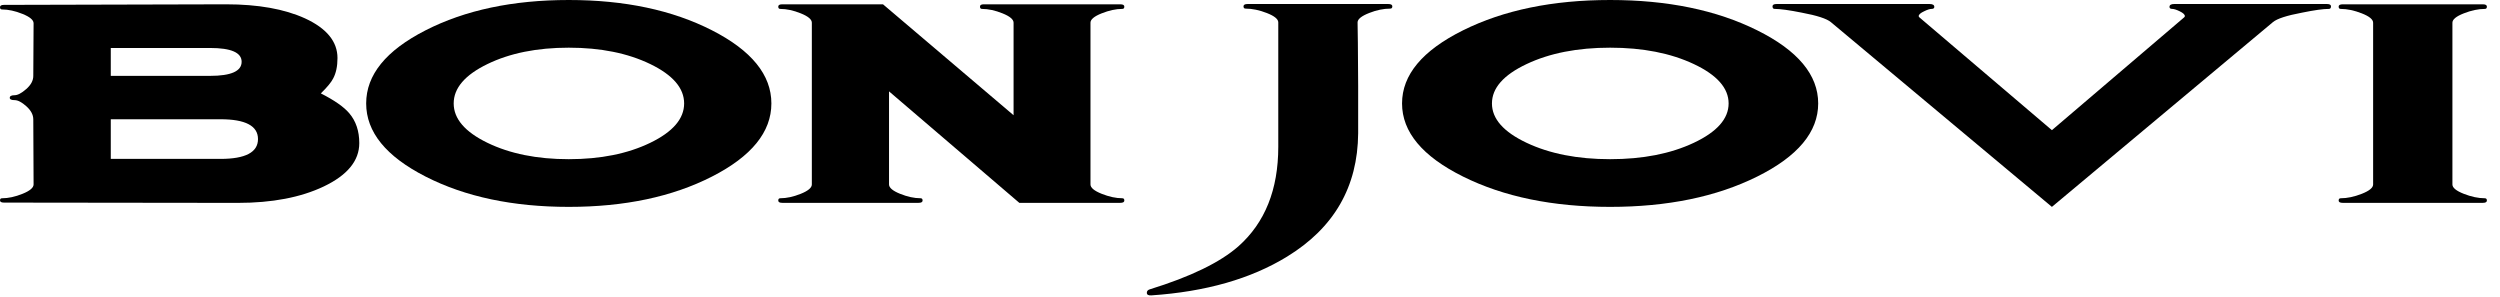
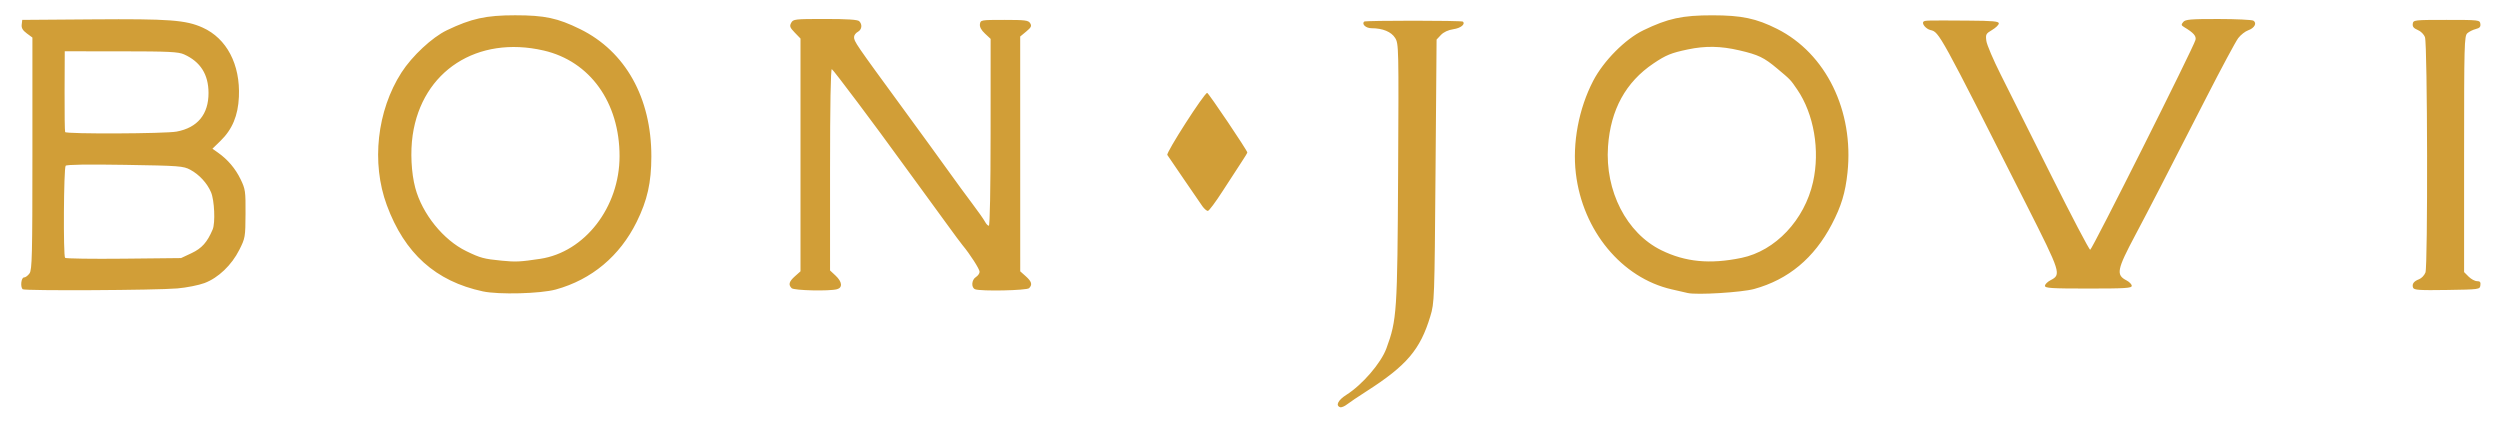
- <svg xmlns="http://www.w3.org/2000/svg" viewBox="0 0 177 21" version="1.1" width="177" height="21">
-   <path d="M2.357,8.454c0-0.326-0.163-0.635-0.488-0.927C1.544,7.235,1.267,7.089,1.036,7.089S0.691,7.035,0.691,6.926 c0-0.122,0.112-0.184,0.335-0.184c0.223,0,0.501-0.146,0.833-0.438c0.332-0.292,0.498-0.601,0.498-0.927l0.021-3.729 c0-0.231-0.261-0.452-0.782-0.662c-0.521-0.21-1.006-0.316-1.453-0.316C0.047,0.671,0,0.617,0,0.508 C0,0.4,0.095,0.346,0.285,0.346c0.691,0,5.933-0.013,15.726-0.041c2.262,0,4.125,0.332,5.587,0.997 c1.531,0.706,2.296,1.641,2.296,2.808c0,0.583-0.102,1.064-0.305,1.444c-0.136,0.271-0.427,0.624-0.874,1.058 c0.961,0.488,1.632,0.956,2.011,1.404c0.474,0.556,0.711,1.261,0.711,2.116c0,1.248-0.84,2.272-2.519,3.072 c-1.625,0.773-3.65,1.16-6.075,1.16l-16.559-0.02C0.095,14.343,0,14.292,0,14.19c0-0.103,0.047-0.153,0.143-0.153 c0.447,0,0.931-0.105,1.453-0.316c0.521-0.21,0.782-0.431,0.782-0.663C2.377,12.801,2.37,11.266,2.357,8.454z M14.873,5.371 c1.49,0,2.235-0.333,2.235-0.997c0-0.651-0.745-0.977-2.235-0.977h-7.03v1.974H14.873z M15.604,11.25 c1.774,0,2.662-0.468,2.662-1.403c0-0.936-0.887-1.404-2.662-1.404H7.843v2.807H15.604z" />
-   <path d="M30.131,12.501c-2.804-1.431-4.206-3.157-4.206-5.178c0-2.021,1.402-3.746,4.206-5.177C32.935,0.715,36.314,0,40.269,0 s7.335,0.715,10.139,2.146c2.804,1.431,4.206,3.157,4.206,5.177c0,2.021-1.402,3.747-4.206,5.178 c-2.804,1.431-6.184,2.146-10.139,2.146S32.935,13.932,30.131,12.501z M34.509,10.11c1.591,0.773,3.511,1.16,5.76,1.16 s4.172-0.386,5.771-1.16c1.598-0.773,2.397-1.702,2.397-2.787c0-1.084-0.8-2.014-2.397-2.787c-1.599-0.773-3.522-1.16-5.771-1.16 s-4.168,0.386-5.76,1.16c-1.592,0.773-2.388,1.702-2.388,2.787C32.122,8.409,32.917,9.337,34.509,10.11z" />
-   <path d="M62.943,6.469v6.591c0,0.23,0.261,0.451,0.782,0.661c0.521,0.21,1.006,0.315,1.453,0.315c0.095,0,0.142,0.054,0.142,0.162 c0,0.109-0.095,0.163-0.284,0.163h-9.651c-0.19,0-0.285-0.054-0.285-0.163c0-0.108,0.047-0.162,0.143-0.162 c0.447,0,0.931-0.105,1.453-0.315c0.521-0.21,0.782-0.431,0.782-0.661V1.607c0-0.23-0.261-0.451-0.782-0.661 c-0.521-0.21-1.006-0.315-1.453-0.315c-0.095,0-0.143-0.054-0.143-0.163s0.095-0.163,0.285-0.163h7.131l9.245,7.853V1.607 c0-0.23-0.261-0.451-0.782-0.661c-0.521-0.21-1.006-0.315-1.453-0.315c-0.095,0-0.143-0.054-0.143-0.163s0.088-0.163,0.264-0.163 h9.671c0.189,0,0.284,0.054,0.284,0.163S79.556,0.63,79.461,0.63c-0.447,0-0.935,0.105-1.463,0.315 c-0.528,0.21-0.792,0.431-0.792,0.661v11.454c0,0.23,0.264,0.451,0.792,0.661s1.016,0.315,1.463,0.315 c0.095,0,0.142,0.054,0.142,0.162c0,0.109-0.095,0.163-0.284,0.163h-7.152L62.943,6.469z" />
-   <path d="M91.128,18.167c-2.56,1.572-5.766,2.488-9.619,2.746c-0.208,0.013-0.313-0.048-0.313-0.184 c0-0.122,0.07-0.203,0.209-0.244c2.894-0.895,4.987-1.912,6.28-3.051c1.878-1.669,2.817-4.015,2.817-7.039V1.586 c0-0.23-0.268-0.451-0.803-0.661c-0.536-0.21-1.04-0.315-1.513-0.315c-0.098,0-0.146-0.054-0.146-0.163 c0-0.108,0.097-0.163,0.292-0.163h9.953c0.194,0,0.292,0.054,0.292,0.163c0,0.109-0.049,0.163-0.146,0.163 c-0.473,0-0.967,0.102-1.481,0.305c-0.557,0.217-0.834,0.441-0.834,0.671c0-0.027,0.007,0.455,0.021,1.444 c0.014,1.112,0.021,2.129,0.021,3.052c0,1.329,0,2.448,0,3.356C96.129,13.223,94.453,16.132,91.128,18.167z" />
-   <path d="M103.584,12.501c-2.879-1.431-4.319-3.157-4.319-5.178c0-2.021,1.44-3.746,4.319-5.177C106.464,0.715,109.935,0,113.997,0 s7.533,0.715,10.412,2.146c2.88,1.431,4.319,3.157,4.319,5.177c0,2.021-1.439,3.747-4.319,5.178 c-2.879,1.431-6.351,2.146-10.412,2.146S106.464,13.932,103.584,12.501z M108.082,10.11c1.634,0.773,3.606,1.16,5.915,1.16 c2.31,0,4.284-0.386,5.926-1.16c1.642-0.773,2.463-1.702,2.463-2.787c0-1.084-0.821-2.014-2.463-2.787 c-1.642-0.773-3.616-1.16-5.926-1.16c-2.309,0-4.281,0.386-5.915,1.16c-1.635,0.773-2.452,1.702-2.452,2.787 C105.629,8.409,106.447,9.337,108.082,10.11z" />
-   <path d="M129.625,1.566c-0.292-0.244-0.98-0.468-2.065-0.671c-0.876-0.176-1.517-0.265-1.92-0.265 c-0.097,0-0.146-0.061-0.146-0.183c0-0.108,0.097-0.163,0.292-0.163h10.829c0.223,0,0.334,0.068,0.334,0.204 c0,0.095-0.063,0.142-0.188,0.142s-0.3,0.054-0.521,0.163c-0.265,0.122-0.396,0.238-0.396,0.346c0,0.041,0.021,0.075,0.063,0.102 l9.368,7.975l9.349-7.975c0.041-0.027,0.063-0.061,0.063-0.102c0-0.108-0.119-0.22-0.355-0.336 c-0.236-0.115-0.417-0.173-0.542-0.173S153.6,0.583,153.6,0.488c0-0.136,0.11-0.204,0.333-0.204h10.809 c0.195,0,0.292,0.054,0.292,0.163c0,0.122-0.049,0.183-0.146,0.183c-0.403,0-1.036,0.088-1.899,0.265 c-1.085,0.203-1.773,0.427-2.065,0.671l-15.649,13.081L129.625,1.566z" />
-   <path d="M173.631,13.061c0,0.23,0.268,0.451,0.804,0.661c0.535,0.21,1.032,0.315,1.491,0.315c0.098,0,0.146,0.054,0.146,0.162 c0,0.109-0.098,0.163-0.292,0.163h-9.911c-0.195,0-0.293-0.054-0.293-0.163c0-0.108,0.049-0.162,0.146-0.162 c0.459,0,0.956-0.105,1.492-0.315c0.535-0.21,0.803-0.431,0.803-0.661V1.607c0-0.23-0.268-0.451-0.803-0.661 c-0.536-0.21-1.033-0.315-1.492-0.315c-0.098,0-0.146-0.054-0.146-0.163s0.098-0.163,0.293-0.163h9.911 c0.194,0,0.292,0.054,0.292,0.163s-0.049,0.163-0.146,0.163c-0.459,0-0.956,0.105-1.491,0.315 c-0.536,0.21-0.804,0.431-0.804,0.661V13.061z" />
+ <svg xmlns="http://www.w3.org/2000/svg" viewBox="0 0 1354 232" id="svg2" version="1.1" width="1354" height="232">
+   <defs id="defs6" />
+   <path style="fill:#d19e37;fill-opacity:1" d="m 725.803,220.541 c -2.583,-0.89 -1.091,-3.862 3.345,-6.665 8.69,-5.49 18.805,-17.221 21.738,-25.211 5.674,-15.455 5.934,-19.368 6.337,-95.389 0.36,-67.711 0.318,-69.582 -1.598,-72.689 -2.083,-3.376 -6.733,-5.295 -12.853,-5.306 -2.983,-0.005 -5.379,-2.178 -3.964,-3.594 0.643,-0.643 52.867,-0.623 53.51,0.021 1.426,1.426 -1.177,3.507 -5.128,4.1 -2.854,0.428 -5.325,1.571 -6.808,3.149 l -2.329,2.478 -0.567,71.171 c -0.559,70.156 -0.599,71.277 -2.823,78.67 -5.431,18.056 -12.803,26.722 -34.571,40.642 -4.422,2.828 -9.165,6.022 -10.54,7.098 -1.375,1.076 -3.062,1.762 -3.75,1.525 z m -464.25,-62.719 c -25.606,-5.473 -42.42,-20.562 -52.069,-46.731 -8.446,-22.907 -5.317,-51.152 7.956,-71.814 5.749,-8.949 16.621,-19.073 24.588,-22.894 13.274,-6.368 21.198,-8.106 36.954,-8.106 15.994,0 23.046,1.502 35.258,7.511 24.518,12.064 38.569,37.222 38.532,68.989 -0.017,14.113 -2.171,23.705 -7.953,35.406 -9.148,18.514 -24.363,31.239 -43.767,36.602 -8.245,2.279 -30.904,2.874 -39.5,1.037 z m 31,-17.635 c 24.184,-3.635 43.001,-27.968 43,-55.608 -7.4e-4,-29.123 -16.037,-51.448 -41.101,-57.219 -35.926,-8.272 -65.862,11.055 -70.942,45.8 -1.329,9.086 -0.768,20.485 1.407,28.616 3.761,14.057 15.167,28.193 27.636,34.248 7.636,3.708 9.528,4.217 19.214,5.163 7.582,0.741 9.966,0.626 20.786,-1 z m 621.5,18.51 c -1.1,-0.258 -4.992,-1.152 -8.649,-1.987 -27.096,-6.182 -48.269,-31.801 -51.928,-62.833 -1.93,-16.372 1.571,-35.035 9.399,-50.101 5.605,-10.788 17.353,-22.627 27.161,-27.37 13.324,-6.444 21.11,-8.132 37.443,-8.115 15.811,0.016 23.687,1.672 35.01,7.359 26.433,13.277 41.643,44.334 38.114,77.827 -1.153,10.937 -3.359,18.203 -8.518,28.054 -9.57,18.272 -23.528,29.889 -42.032,34.98 -6.775,1.864 -31.085,3.34 -36,2.185 z m 29.126,-19.025 c 18.378,-3.808 34.163,-20.543 38.763,-41.093 3.848,-17.194 0.481,-36.864 -8.577,-50.101 -3.7,-5.408 -3.535,-5.234 -10.812,-11.335 -7.19,-6.027 -10.155,-7.455 -20.48,-9.863 -10.164,-2.37 -18.427,-2.516 -28.02,-0.496 -8.975,1.89 -11.773,3.033 -18.5,7.558 -15.065,10.133 -23.25,25.056 -24.646,44.933 -1.696,24.147 10.011,46.972 28.845,56.237 13.034,6.412 26.384,7.69 43.428,4.158 z M 12.262,156.652 c -1.348,-1.348 -0.769,-6.376 0.734,-6.376 0.794,0 2.144,-1 3,-2.223 1.369,-1.954 1.557,-9.797 1.557,-64.97 l 0,-62.748 -3.045,-2.251 c -2.232,-1.651 -2.966,-2.926 -2.75,-4.78 l 0.295,-2.529 38,-0.288 c 41.667,-0.316 50.533,0.344 59.669,4.444 13.069,5.865 20.46,19.961 19.667,37.509 -0.461,10.194 -3.575,17.639 -9.987,23.875 l -4.349,4.229 2.999,2.115 c 5.291,3.732 9.448,8.63 12.26,14.446 2.574,5.323 2.737,6.463 2.666,18.669 -0.073,12.617 -0.172,13.192 -3.342,19.5 -4.184,8.325 -11.423,15.235 -18.895,18.033 -3.129,1.172 -9.738,2.479 -14.688,2.905 -11.599,0.998 -82.858,1.371 -83.791,0.438 z m 91.474,-19.54 c 5.57,-2.611 8.526,-5.926 11.443,-12.836 1.501,-3.556 0.962,-15.831 -0.886,-20.158 -2.111,-4.944 -6.408,-9.603 -11.241,-12.185 C 99.28,89.917 97.278,89.767 67.716,89.286 47.411,88.956 36.091,89.129 35.56,89.777 c -1.053,1.286 -1.348,48.825 -0.31,49.864 0.431,0.431 14.737,0.637 31.793,0.459 l 31.01,-0.324 5.683,-2.664 z M 95.667,71.269 C 107.011,69.149 112.98,61.893 112.937,50.277 112.901,40.274 108.535,33.416 99.676,29.444 96.592,28.061 91.517,27.816 65.561,27.798 l -30.492,-0.021 -0.089,21.5 c -0.049,11.825 0.087,21.837 0.301,22.25 0.586,1.129 54.19,0.901 60.385,-0.257 z M 428.753,156.077 c -1.897,-1.897 -1.427,-3.582 1.8,-6.458 l 3,-2.673 0,-63.037 0,-63.037 -3.092,-3.191 c -2.643,-2.727 -2.929,-3.497 -1.965,-5.298 1.08,-2.018 1.859,-2.107 18.392,-2.107 12.095,0 17.624,0.359 18.465,1.2 1.821,1.821 1.437,4.603 -0.8,5.8 -1.1,0.589 -1.998,1.842 -1.995,2.785 0.008,2.466 0.558,3.269 26.861,39.215 9.458,12.925 20.41,28 24.339,33.5 3.929,5.5 9.697,13.375 12.818,17.5 3.121,4.125 6.208,8.512 6.861,9.75 0.653,1.238 1.606,2.25 2.119,2.25 0.564,0 0.939,-19.988 0.95,-50.613 l 0.017,-50.613 -3.059,-2.857 c -2.046,-1.911 -2.951,-3.612 -2.735,-5.137 0.318,-2.239 0.557,-2.28 13.215,-2.28 11.34,0 13.024,0.217 14,1.801 0.924,1.501 0.565,2.252 -2.15,4.5 l -3.259,2.699 0.009,63.585 0.009,63.585 3,2.673 c 3.227,2.876 3.697,4.561 1.8,6.458 -1.263,1.263 -26.155,1.768 -29.218,0.593 -2.236,-0.858 -1.966,-5.136 0.418,-6.625 1.1,-0.687 2,-1.966 2,-2.843 0,-1.456 -5.193,-9.55 -9.256,-14.425 -0.917,-1.1 -4.595,-6.05 -8.174,-11 -3.579,-4.95 -9.976,-13.725 -14.216,-19.5 -4.24,-5.775 -9.006,-12.3 -10.592,-14.5 -13.765,-19.092 -37.025,-50.066 -37.798,-50.333 -0.61,-0.211 -0.963,19.733 -0.963,54.349 l 0,54.682 3,2.802 c 3.597,3.36 3.918,6.521 0.75,7.37 -4.241,1.137 -23.286,0.695 -24.55,-0.57 z m 878.189,-0.229 c -0.76,-1.981 0.304,-3.504 3.226,-4.615 1.331,-0.506 2.885,-2.142 3.453,-3.635 1.337,-3.517 1.106,-123.525 -0.245,-127.401 -0.55,-1.579 -2.212,-3.254 -3.938,-3.969 -2.181,-0.903 -2.905,-1.805 -2.685,-3.344 0.293,-2.054 0.756,-2.108 18.301,-2.108 17.599,0 18.007,0.047 18.304,2.128 0.23,1.614 -0.374,2.297 -2.5,2.828 -1.542,0.385 -3.591,1.409 -4.554,2.277 -1.632,1.471 -1.75,5.887 -1.75,65.468 l 0,63.89 2.454,2.455 c 1.35,1.35 3.406,2.455 4.57,2.455 1.621,0 2.04,0.525 1.796,2.25 -0.316,2.225 -0.517,2.253 -18.092,2.523 -14.918,0.229 -17.863,0.036 -18.339,-1.202 z m -199.389,-1.045 c 0,-0.811 1.343,-2.169 2.986,-3.018 5.953,-3.079 5.711,-3.841 -12.983,-40.845 -47.179,-93.387 -47.265,-93.544 -51.998,-94.662 -2.437,-0.575 -4.87,-3.468 -3.809,-4.529 0.718,-0.718 1.532,-0.737 24.055,-0.585 13.643,0.092 16.75,0.373 16.75,1.515 0,0.771 -1.632,2.364 -3.626,3.541 -3.365,1.986 -3.589,2.414 -3.115,5.951 0.281,2.096 3.777,10.29 7.768,18.209 3.991,7.919 16.306,32.51 27.365,54.647 11.059,22.137 20.558,40.246 21.108,40.242 0.999,-0.006 55.974,-109.573 57.019,-113.64 0.541,-2.105 -1.064,-3.919 -6.154,-6.955 -1.592,-0.95 -1.66,-1.335 -0.486,-2.75 1.174,-1.414 3.84,-1.643 18.993,-1.63 9.695,0.008 18.256,0.413 19.023,0.899 2.054,1.301 0.578,4.024 -2.822,5.21 -1.624,0.566 -4.059,2.48 -5.411,4.252 -1.352,1.772 -9.124,16.25 -17.271,32.173 -22.605,44.181 -31.277,60.975 -38.49,74.54 -9.957,18.726 -10.502,21.514 -4.78,24.473 1.583,0.819 2.879,2.152 2.879,2.963 0,1.257 -3.46,1.474 -23.5,1.474 -20.04,0 -23.5,-0.217 -23.5,-1.474 z M 651.249,111.735 c -0.993,-1.363 -5.493,-7.919 -10,-14.568 -4.507,-6.649 -8.569,-12.607 -9.027,-13.24 -0.822,-1.137 19.991,-33.551 21.586,-33.619 0.702,-0.03 21.745,31.211 21.745,32.282 0,0.267 -1.462,2.675 -3.25,5.351 -1.788,2.677 -6.354,9.697 -10.148,15.6 -3.794,5.904 -7.394,10.72 -8,10.703 -0.606,-0.017 -1.914,-1.147 -2.907,-2.51 z" id="path2997" />
</svg>
